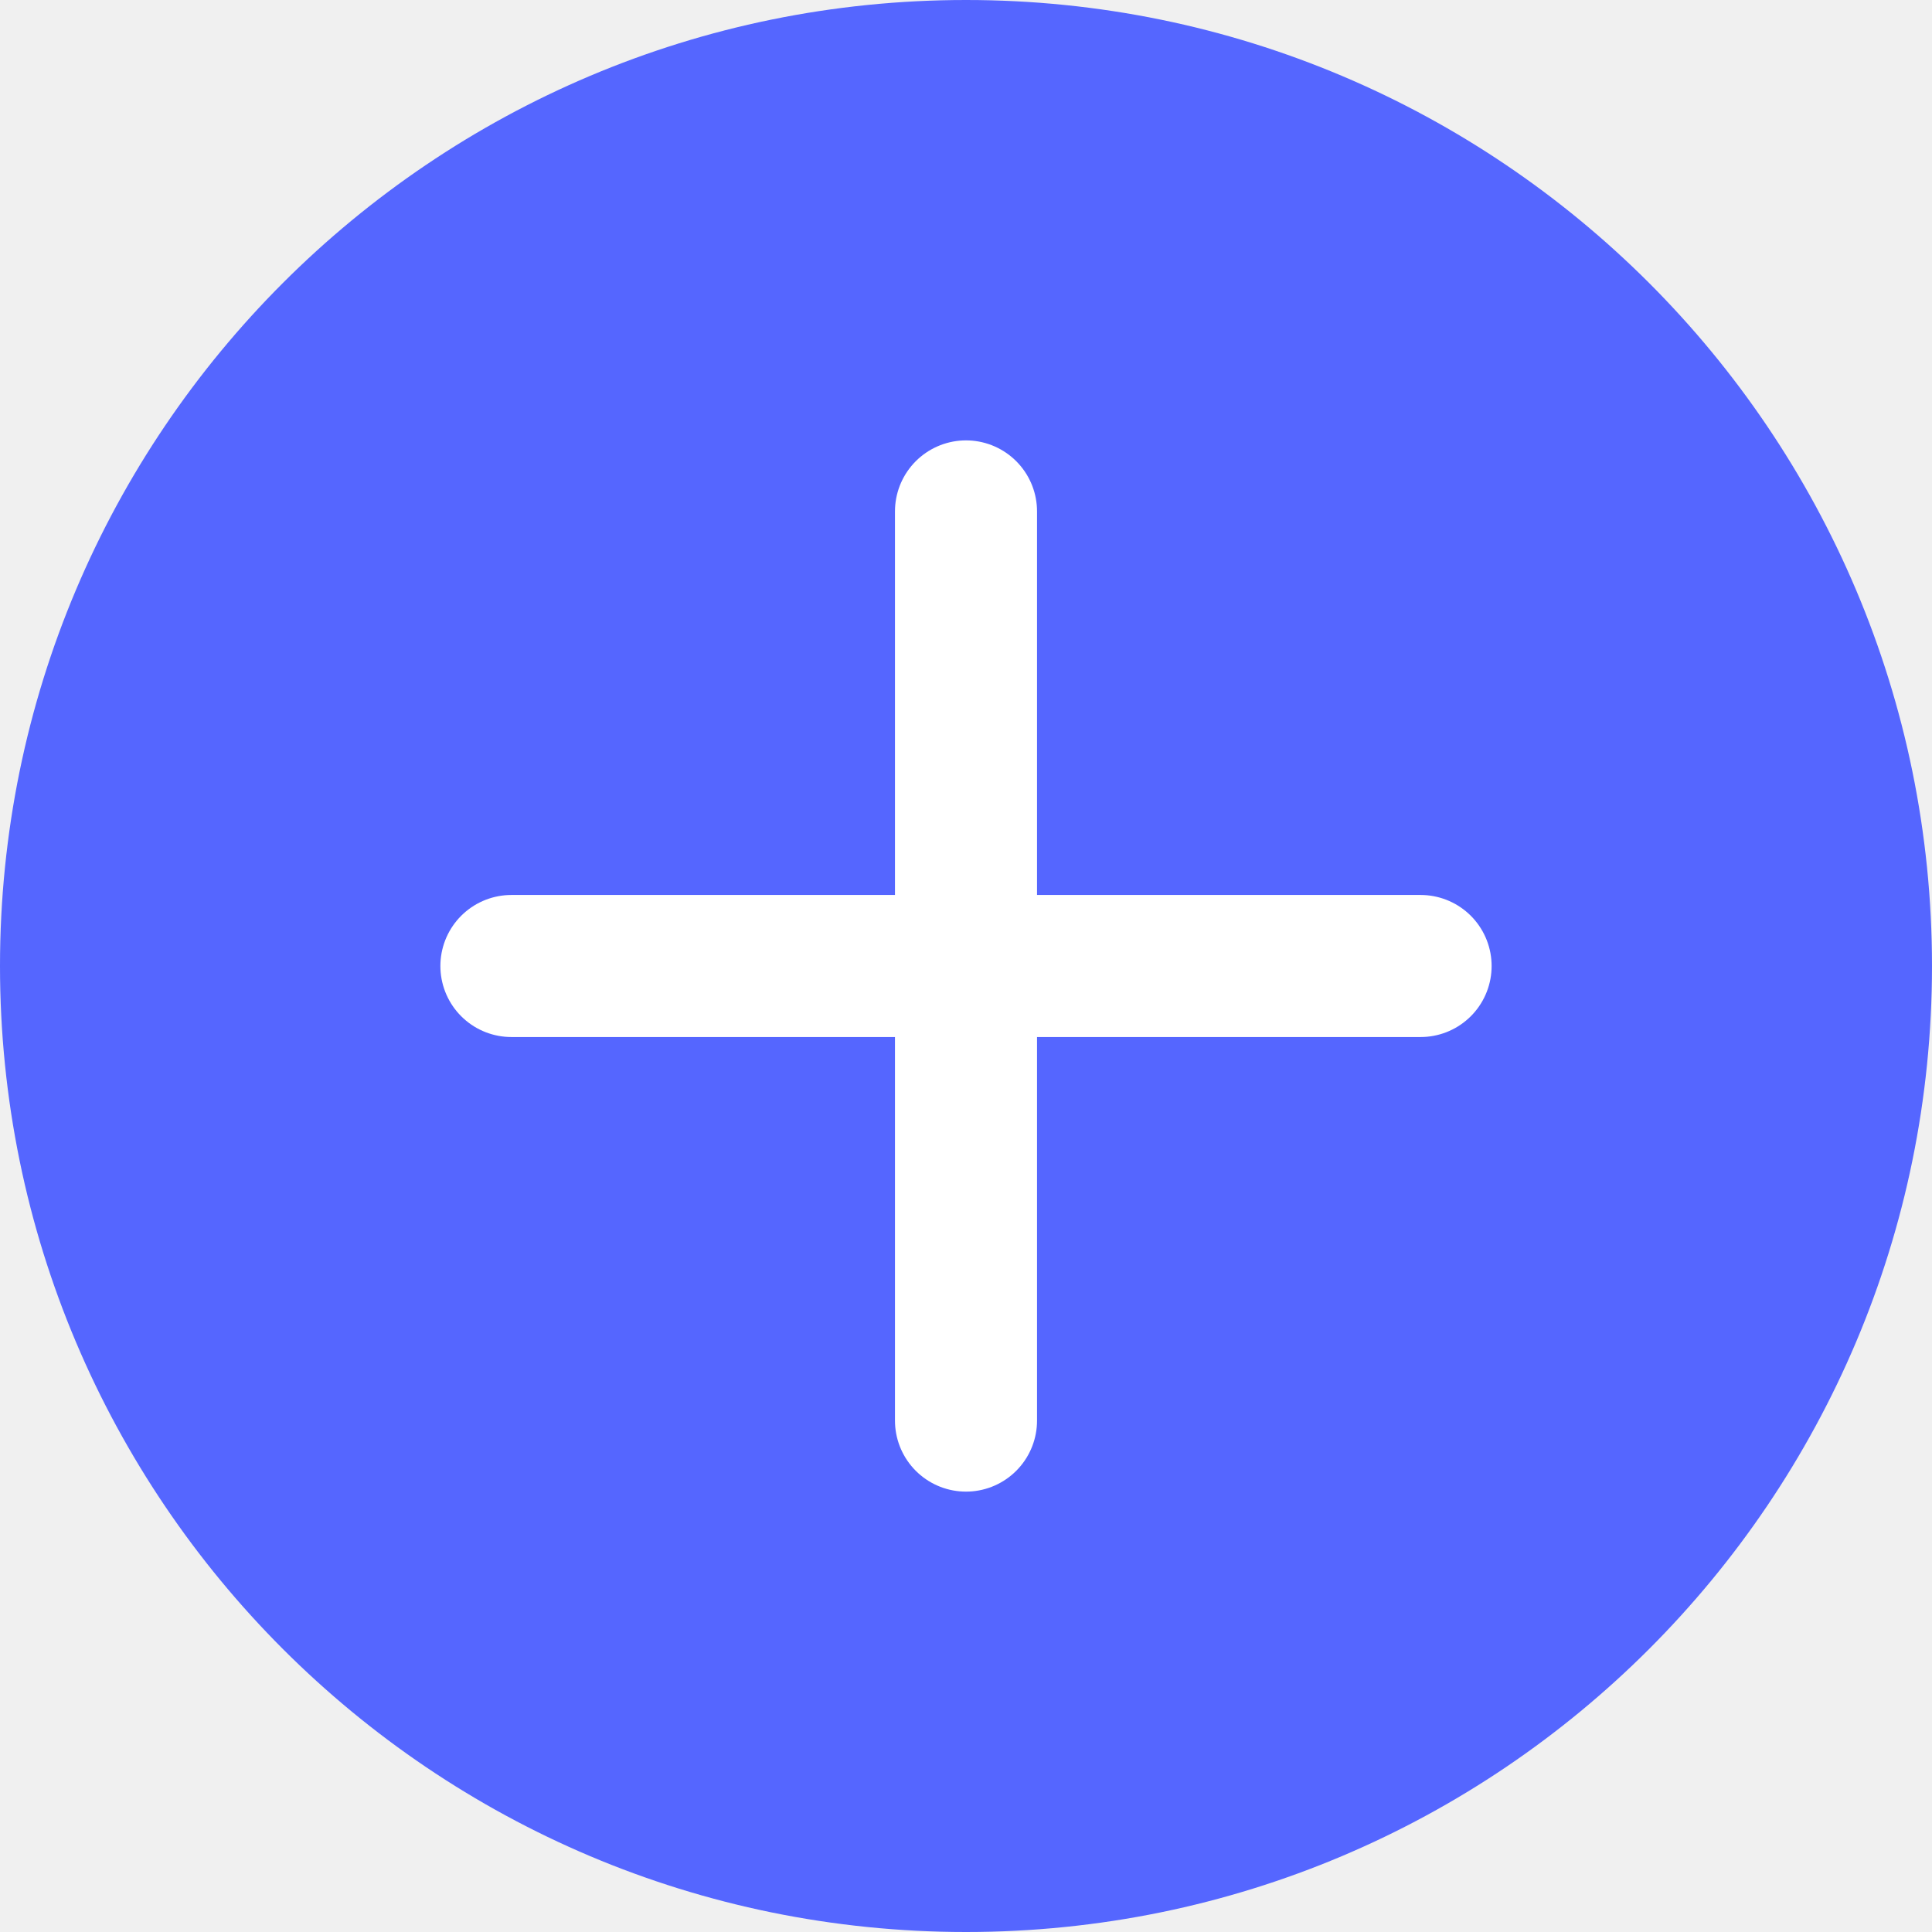
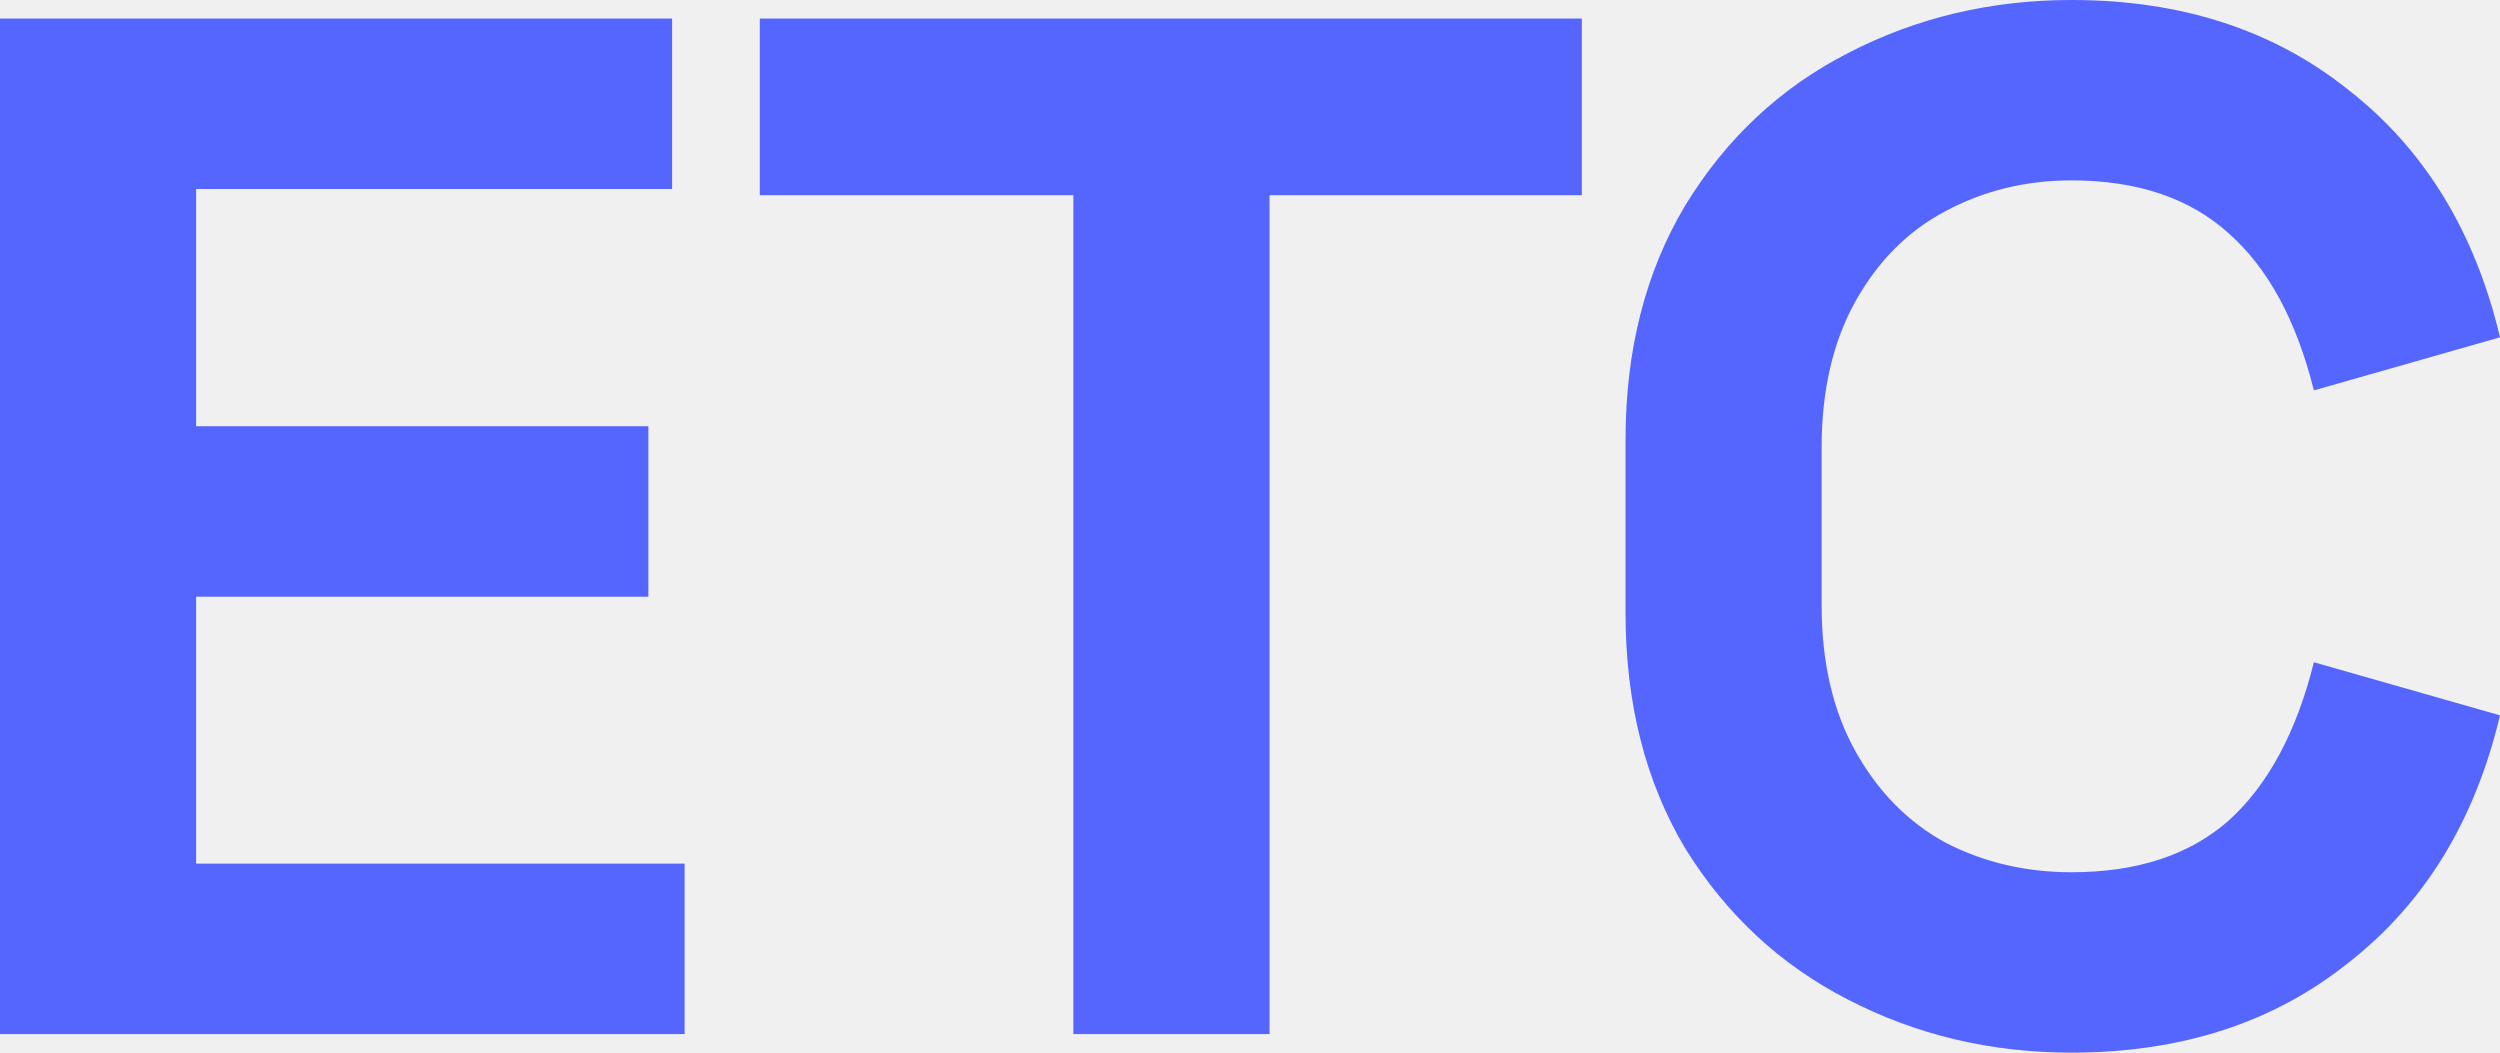
- <svg xmlns="http://www.w3.org/2000/svg" width="34" height="34" viewBox="0 0 34 34" fill="none">
-   <circle cx="17" cy="17" r="17" fill="#5566FF" />
-   <path d="M17 9V25" stroke="white" stroke-width="2.5" stroke-linecap="round" stroke-linejoin="round" />
-   <path d="M9 17L25 17" stroke="white" stroke-width="2.5" stroke-linecap="round" stroke-linejoin="round" />
+ <svg xmlns="http://www.w3.org/2000/svg" width="38" height="16" viewBox="0 0 38 16" fill="none">
+   <path d="M2.981 9.07V13.127H10.406V15.718H0V0.282H10.216V2.873H2.981V6.479H9.855V9.07H2.981Z" fill="#5566FF" />
+   <path d="M11.549 0.282H24.044V2.967H19.297V15.718H16.315V2.967H11.549V0.282Z" fill="#5566FF" />
+   <path d="M31.487 16C30.259 16 29.126 15.731 28.088 15.193C27.062 14.667 26.24 13.903 25.619 12.901C25.012 11.887 24.708 10.692 24.708 9.315V6.685C24.708 5.321 25.012 4.131 25.619 3.117C26.24 2.103 27.062 1.333 28.088 0.808C29.126 0.269 30.259 0 31.487 0C33.158 0 34.563 0.457 35.702 1.371C36.854 2.272 37.62 3.524 38 5.127L35.171 5.934C34.905 4.87 34.474 4.075 33.879 3.549C33.284 3.011 32.487 2.742 31.487 2.742C30.791 2.742 30.151 2.898 29.569 3.211C28.999 3.512 28.544 3.969 28.202 4.582C27.86 5.196 27.689 5.934 27.689 6.798V9.202C27.689 10.066 27.86 10.804 28.202 11.418C28.544 12.031 28.999 12.495 29.569 12.807C30.151 13.108 30.791 13.258 31.487 13.258C32.487 13.258 33.284 12.995 33.879 12.47C34.474 11.931 34.905 11.13 35.171 10.066L38 10.873C37.62 12.476 36.854 13.728 35.702 14.629C34.563 15.543 33.158 16 31.487 16Z" fill="#5566FF" />
</svg>
